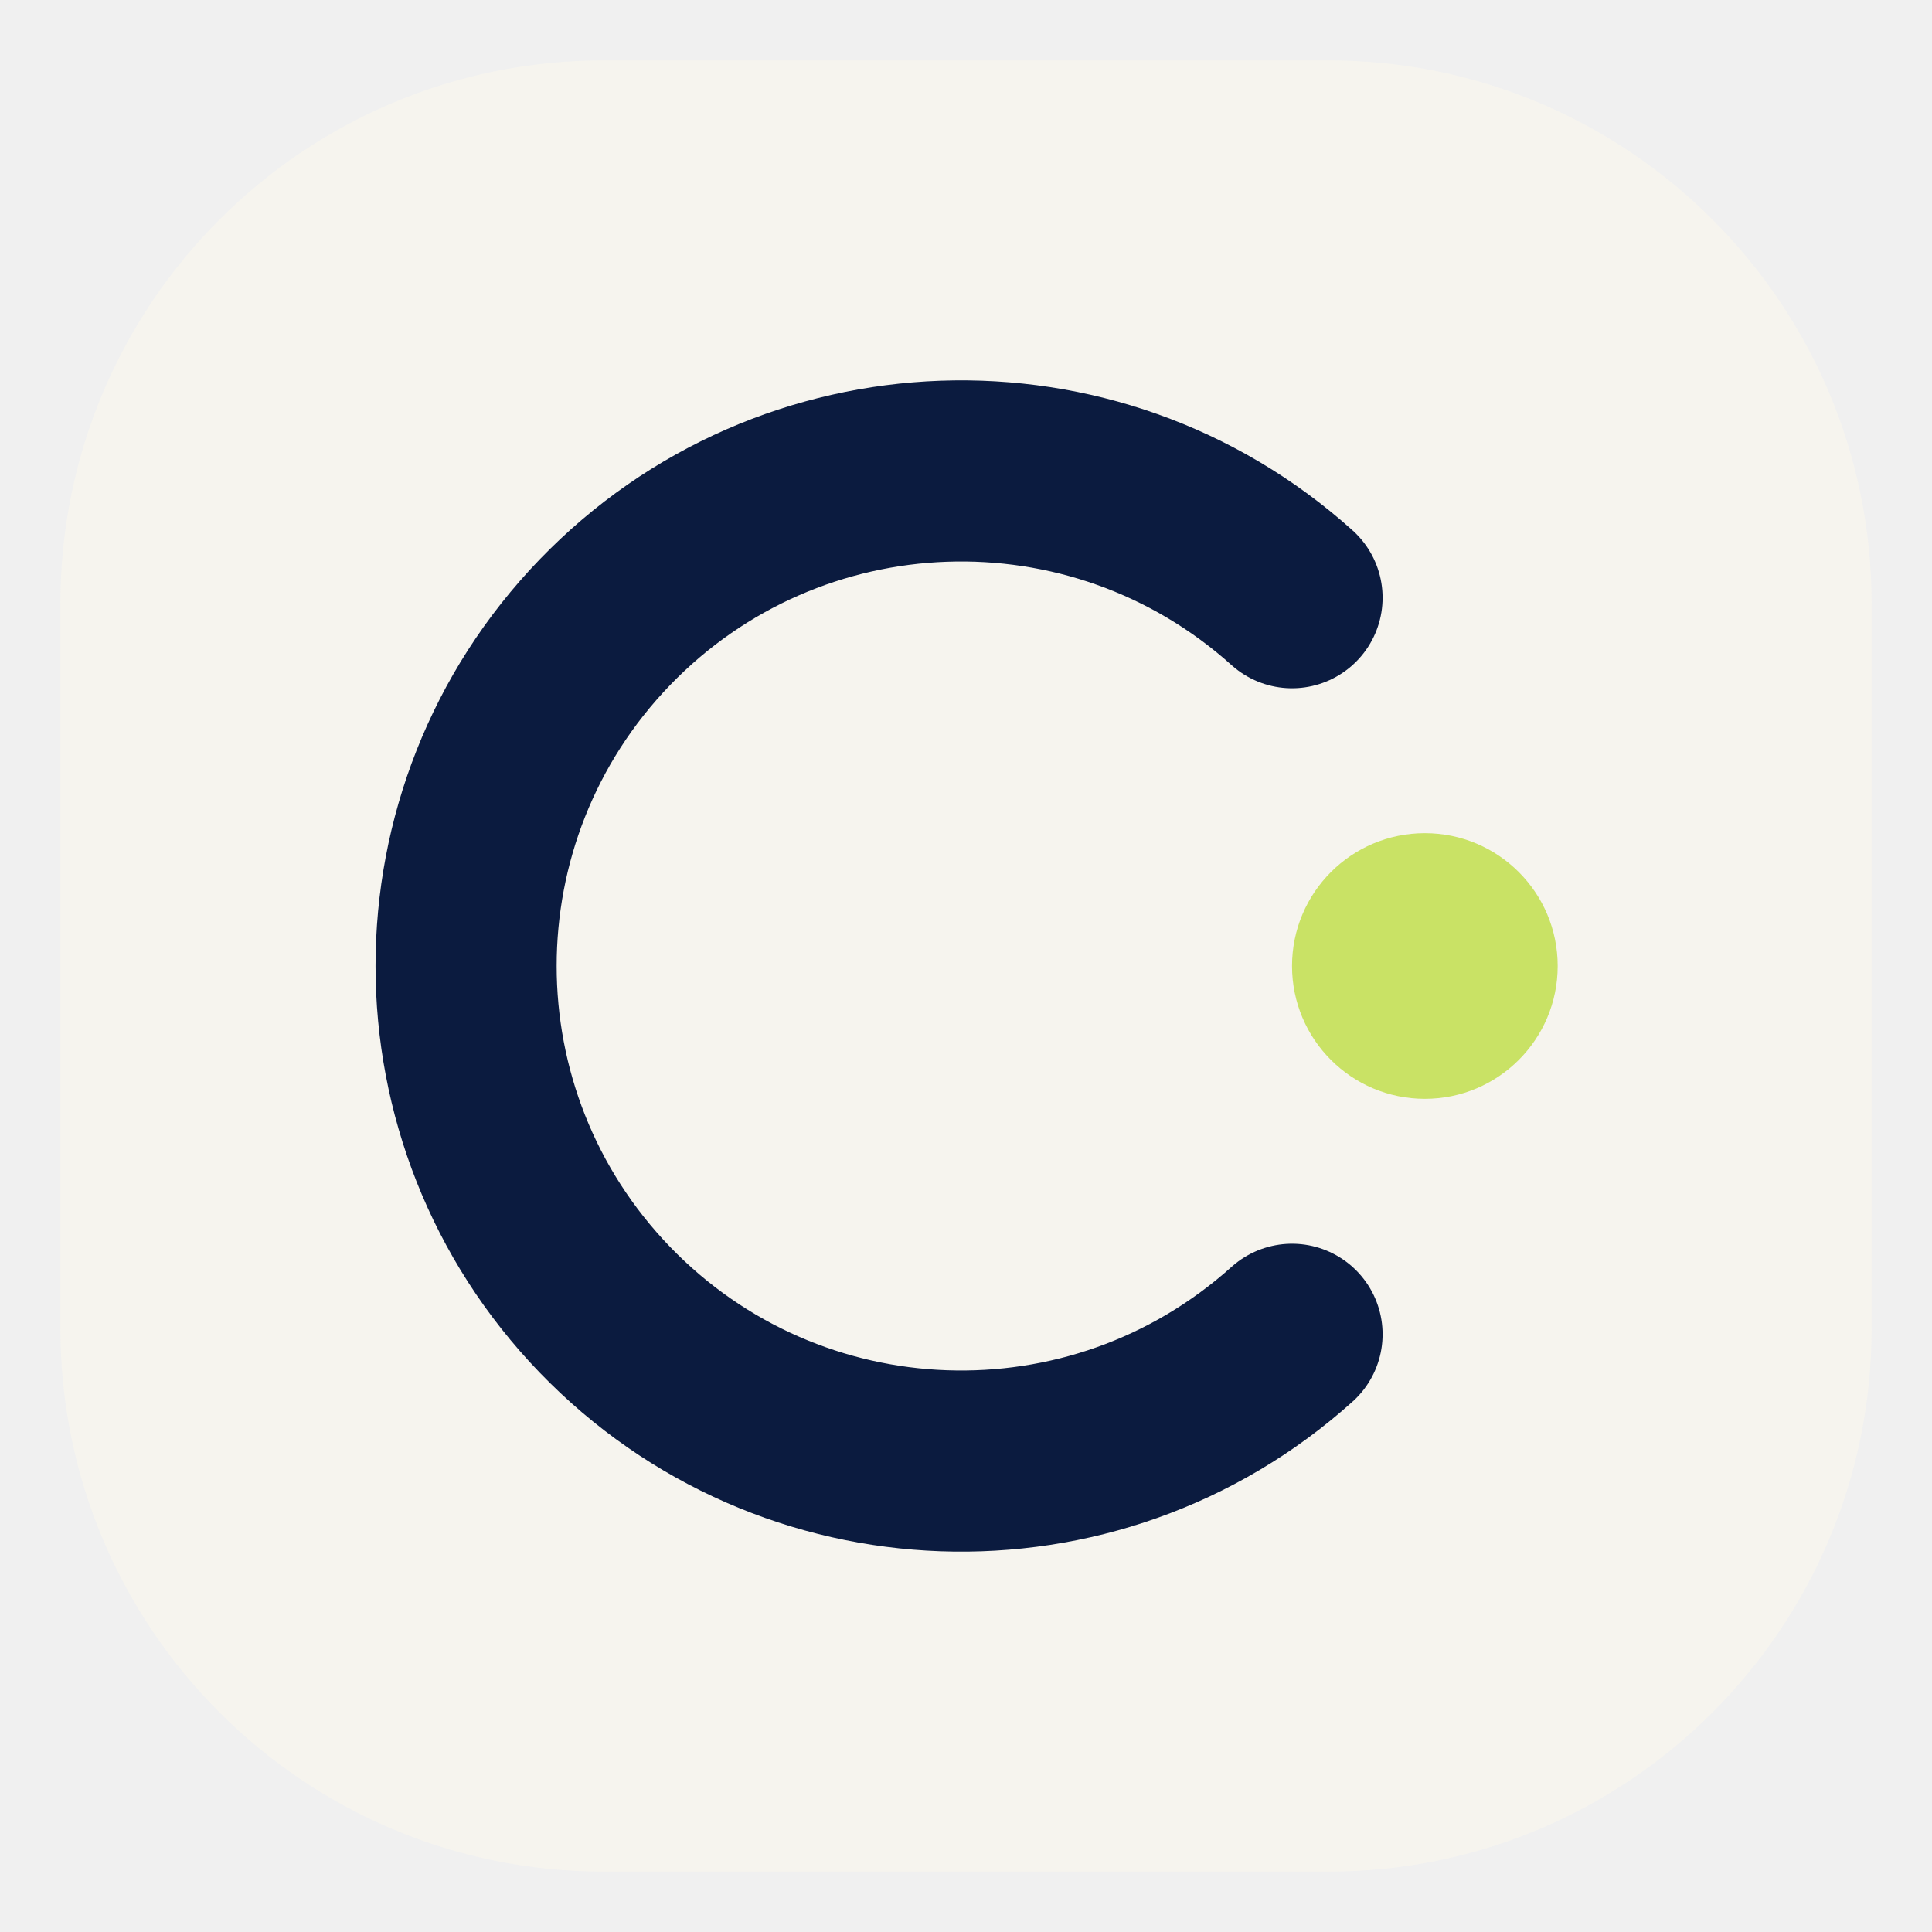
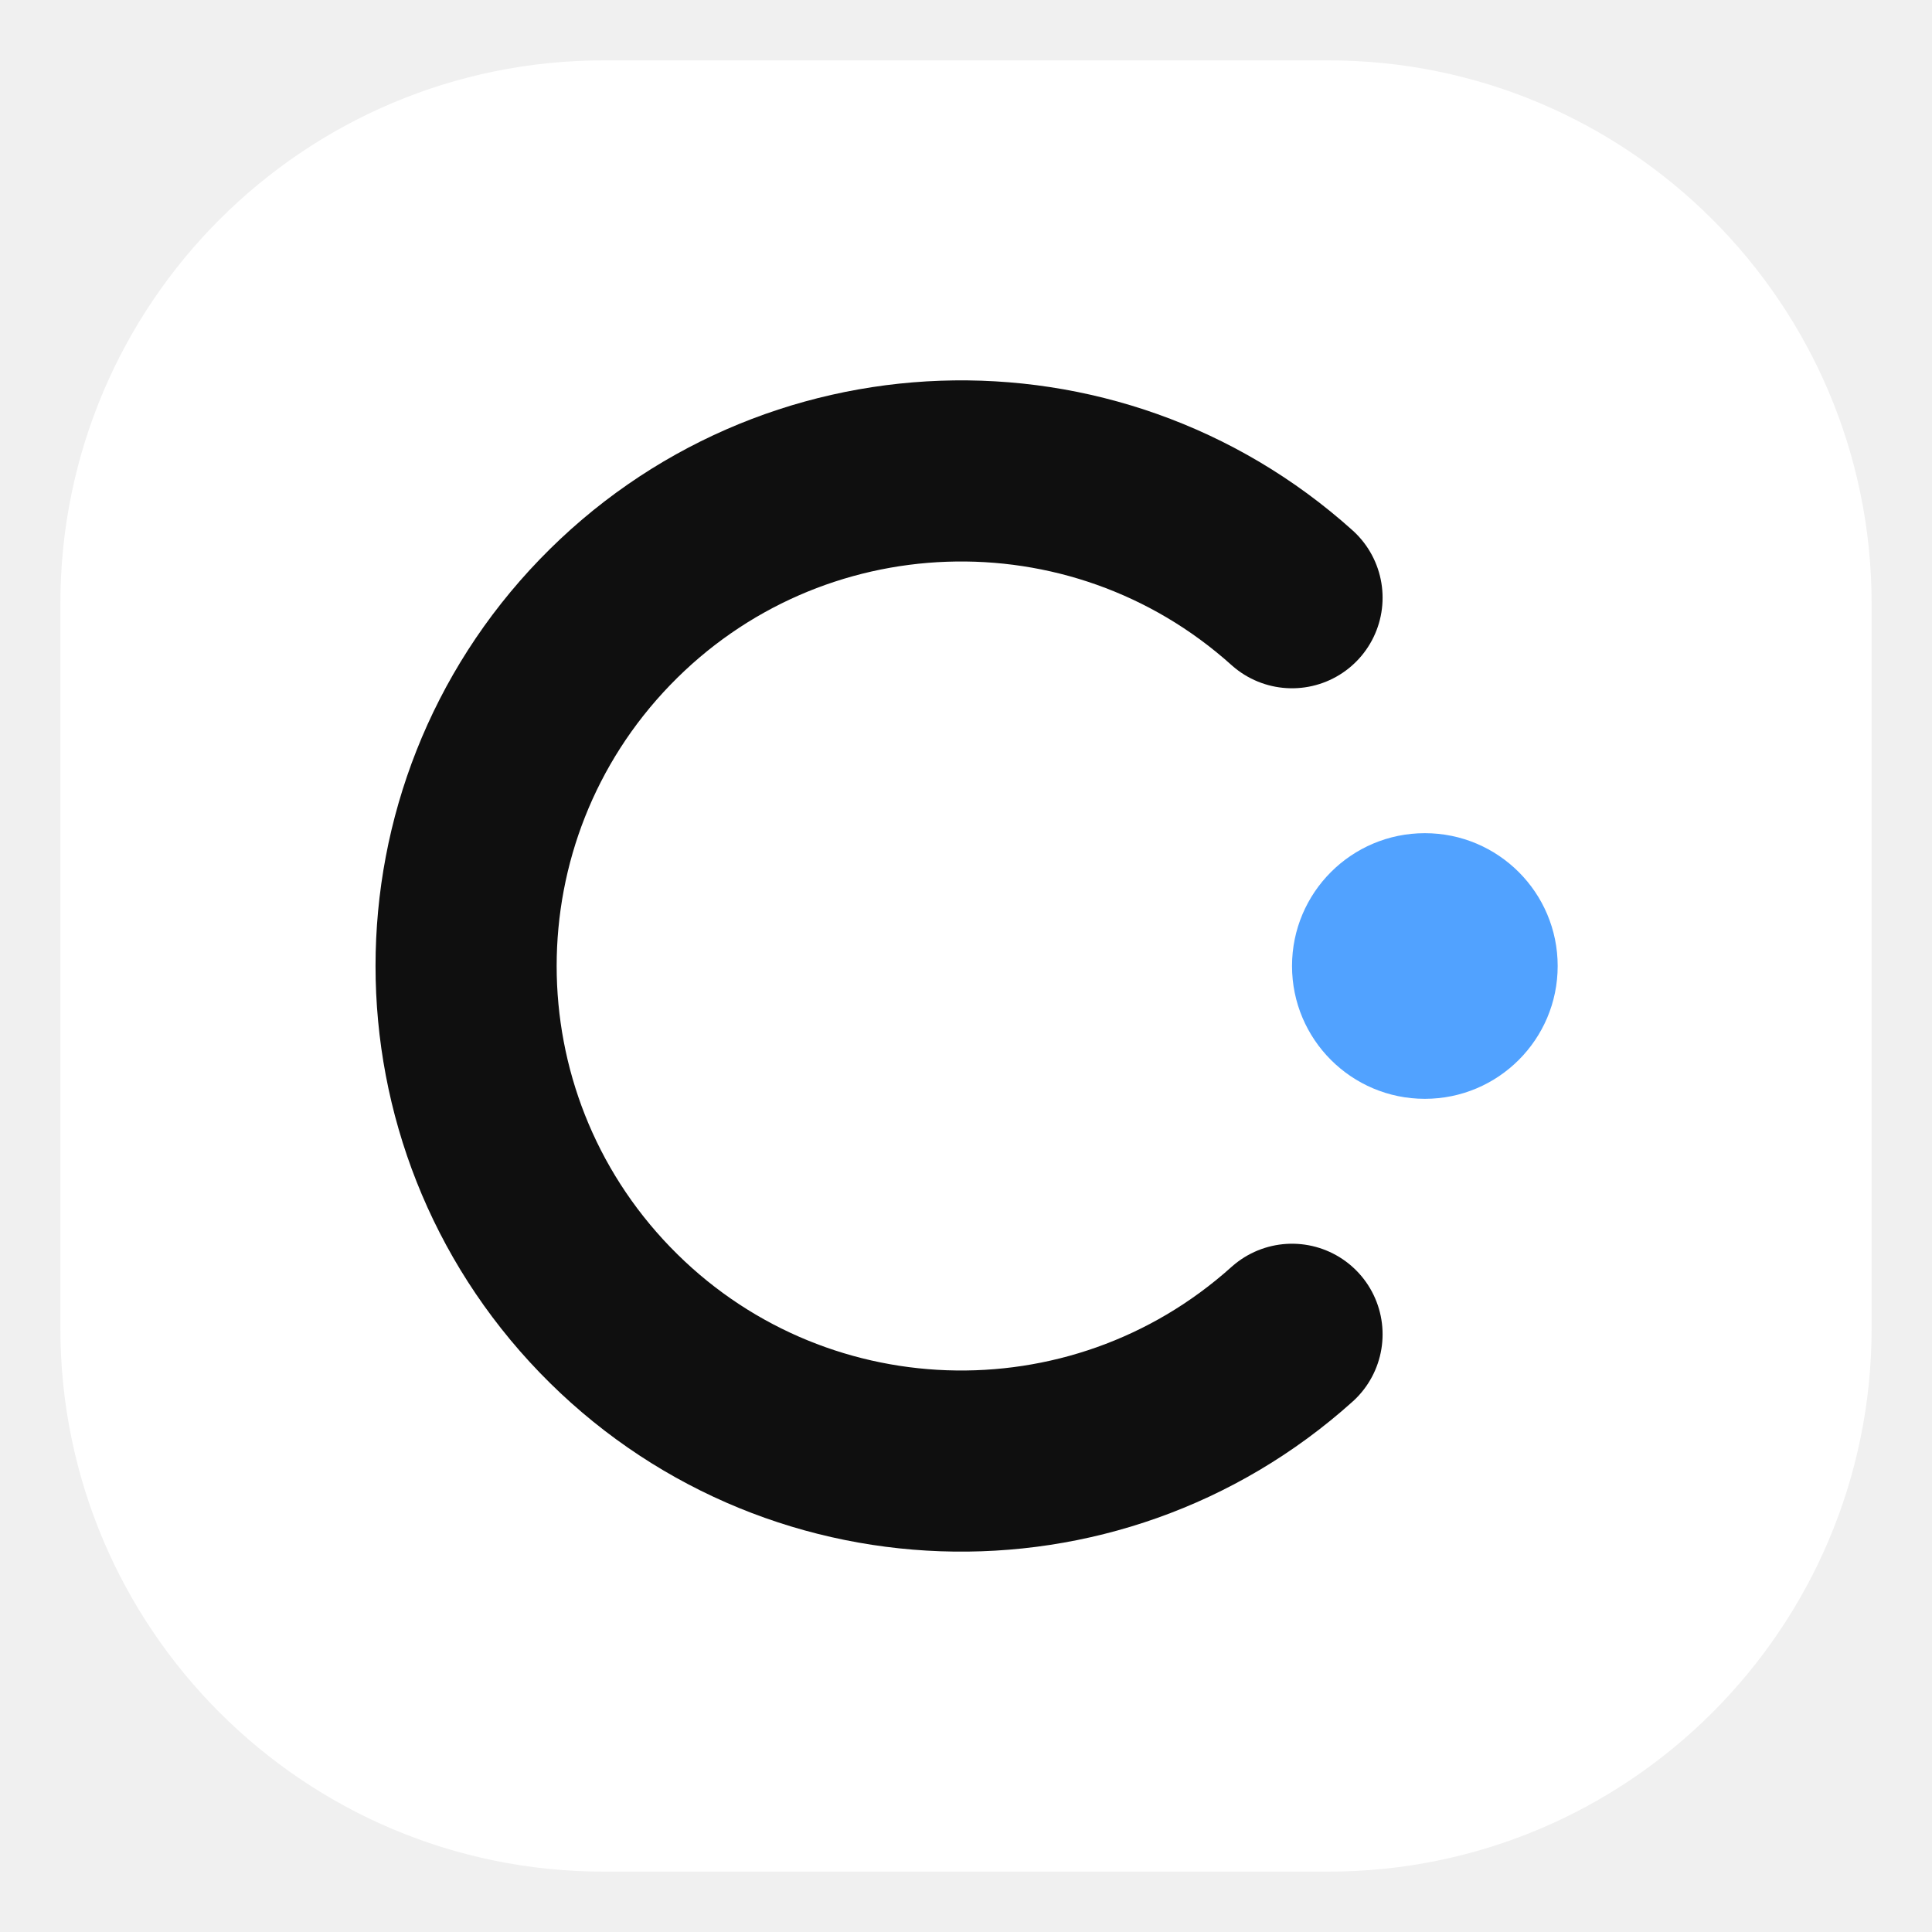
<svg xmlns="http://www.w3.org/2000/svg" viewBox="0 0 32 32" width="32" height="32">
-   <rect x="1" y="1" width="30" height="30" rx="9" fill="#F6F4EE" />
-   <path d="M21.4 9.9a8.2 8.2 0 1 0 0 12.2" fill="none" stroke="#0B1B3F" stroke-width="3" stroke-linecap="round" />
-   <circle cx="23.6" cy="16" r="2.2" fill="#C9E265" />
+   <rect x="1" y="1" width="30" height="30" rx="9" fill="#ffffff" />
+   <path d="M21.4 9.9a8.2 8.2 0 1 0 0 12.2" fill="none" stroke="#0f0f0f" stroke-width="3" stroke-linecap="round" />
+   <circle cx="23.6" cy="16" r="2.2" fill="#51a2ff" />
</svg>
